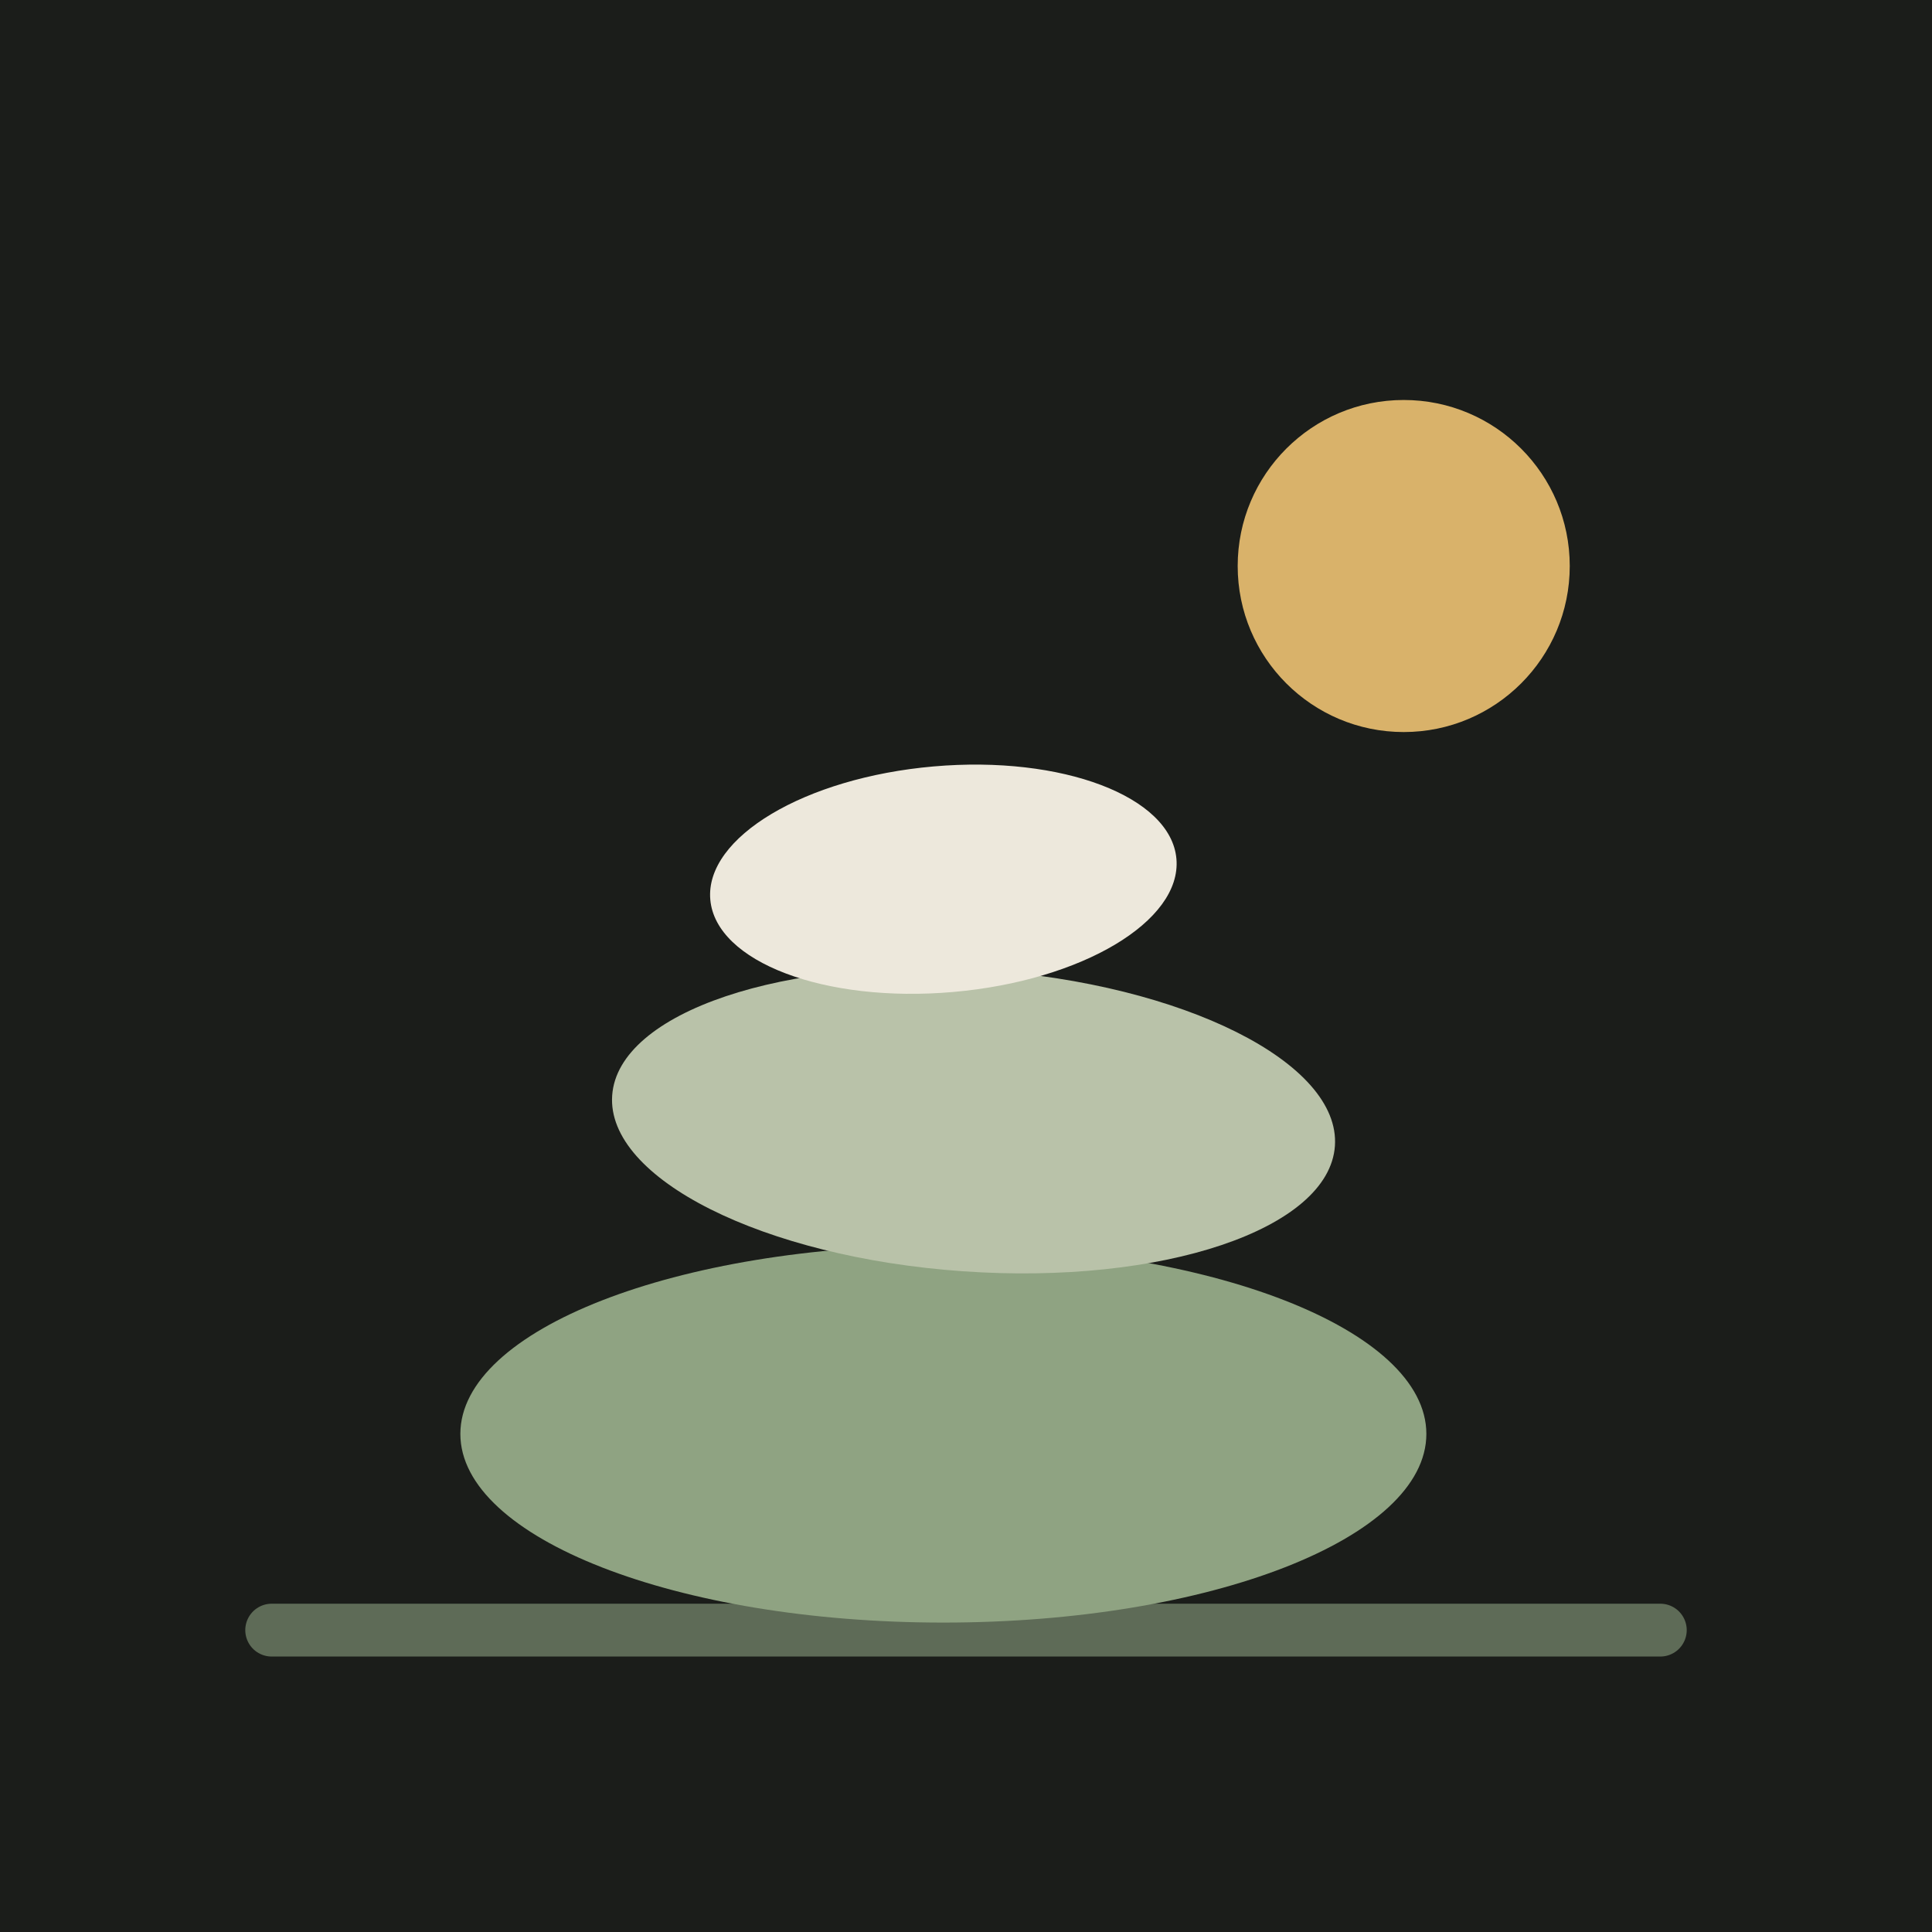
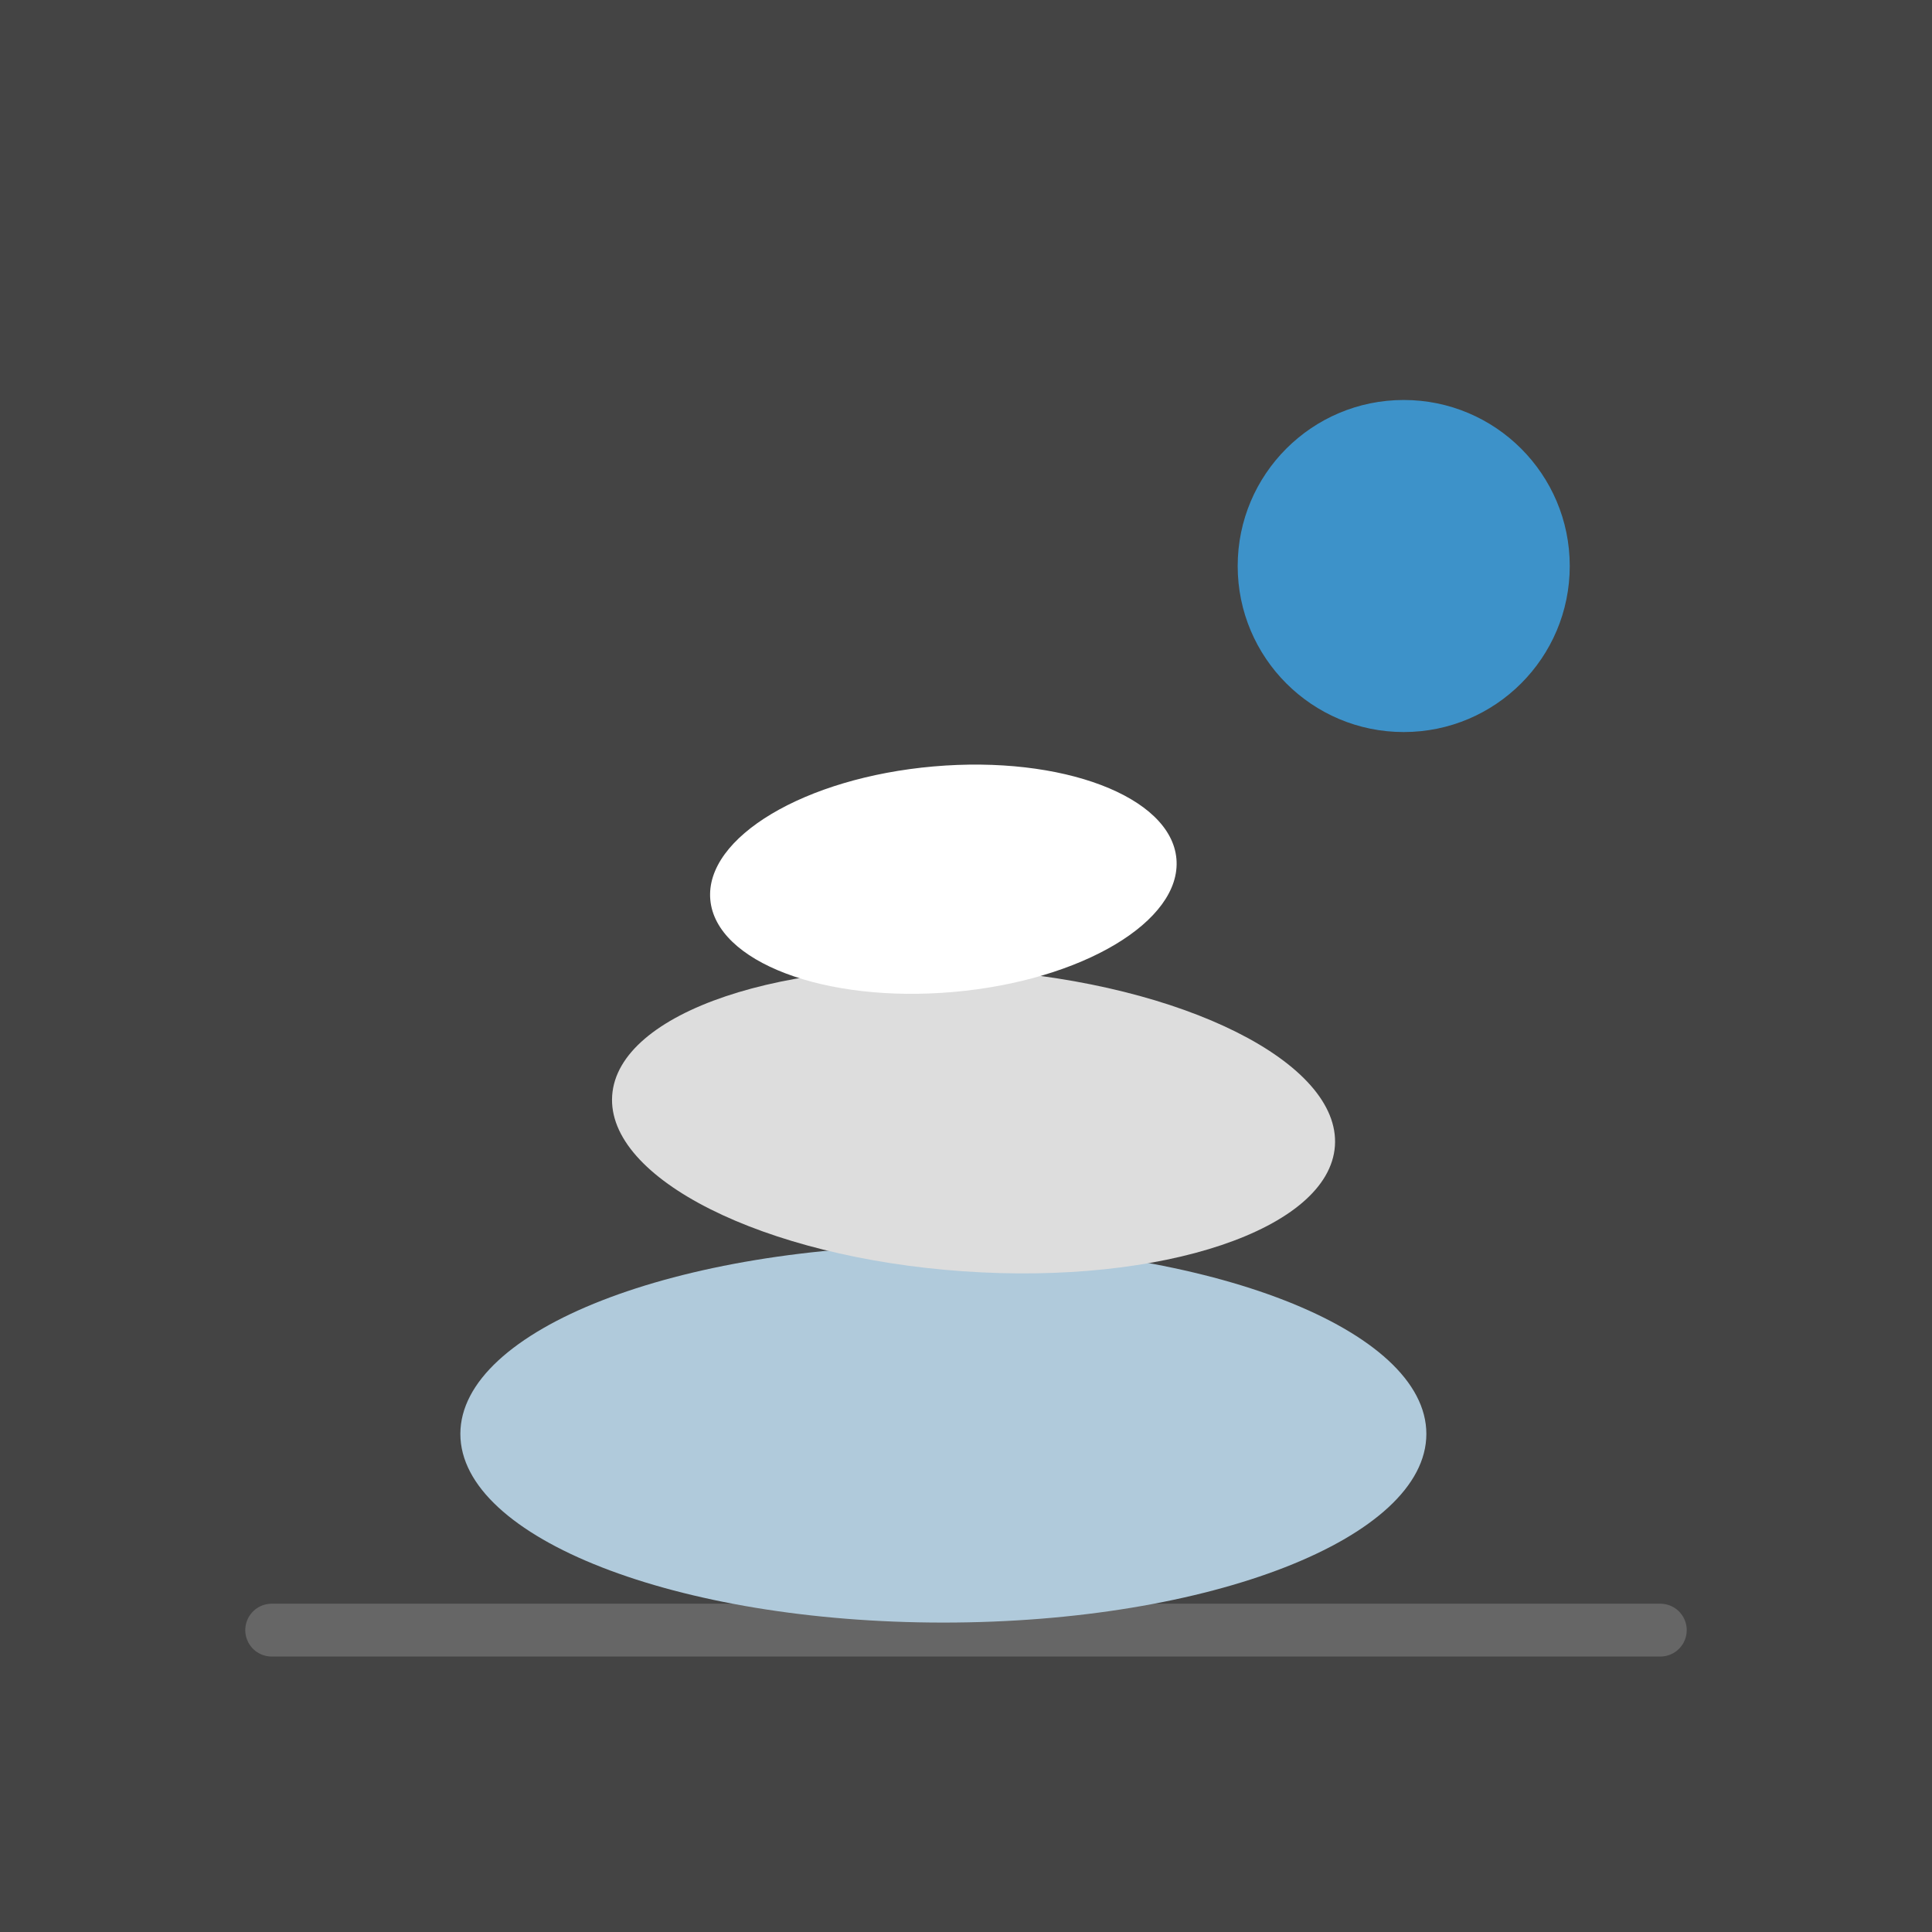
<svg xmlns="http://www.w3.org/2000/svg" viewBox="0 0 512 512">
-   <rect width="512" height="512" fill="#1B1D1A" />
-   <circle cx="372" cy="150" r="44" fill="#D9B26A" />
-   <line x1="72" y1="432" x2="440" y2="432" stroke="#5E6B57" stroke-width="14" stroke-linecap="round" />
-   <ellipse cx="250" cy="380" rx="128" ry="50" fill="#8FA382" />
-   <ellipse cx="258" cy="297" rx="96" ry="40" fill="#B9C2A9" transform="rotate(4 258 297)" />
-   <ellipse cx="250" cy="233" rx="62" ry="30" fill="#EDE8DC" transform="rotate(-5 250 233)" />
+   <rect width="512" height="512" fill="#444444" />
+   <circle cx="372" cy="150" r="44" fill="#3D92C9" />
+   <line x1="72" y1="432" x2="440" y2="432" stroke="#666666" stroke-width="14" stroke-linecap="round" />
+   <ellipse cx="250" cy="380" rx="128" ry="50" fill="#B0CADB" />
+   <ellipse cx="258" cy="297" rx="96" ry="40" fill="#DDDDDD" transform="rotate(4 258 297)" />
+   <ellipse cx="250" cy="233" rx="62" ry="30" fill="#FFFFFF" transform="rotate(-5 250 233)" />
</svg>
